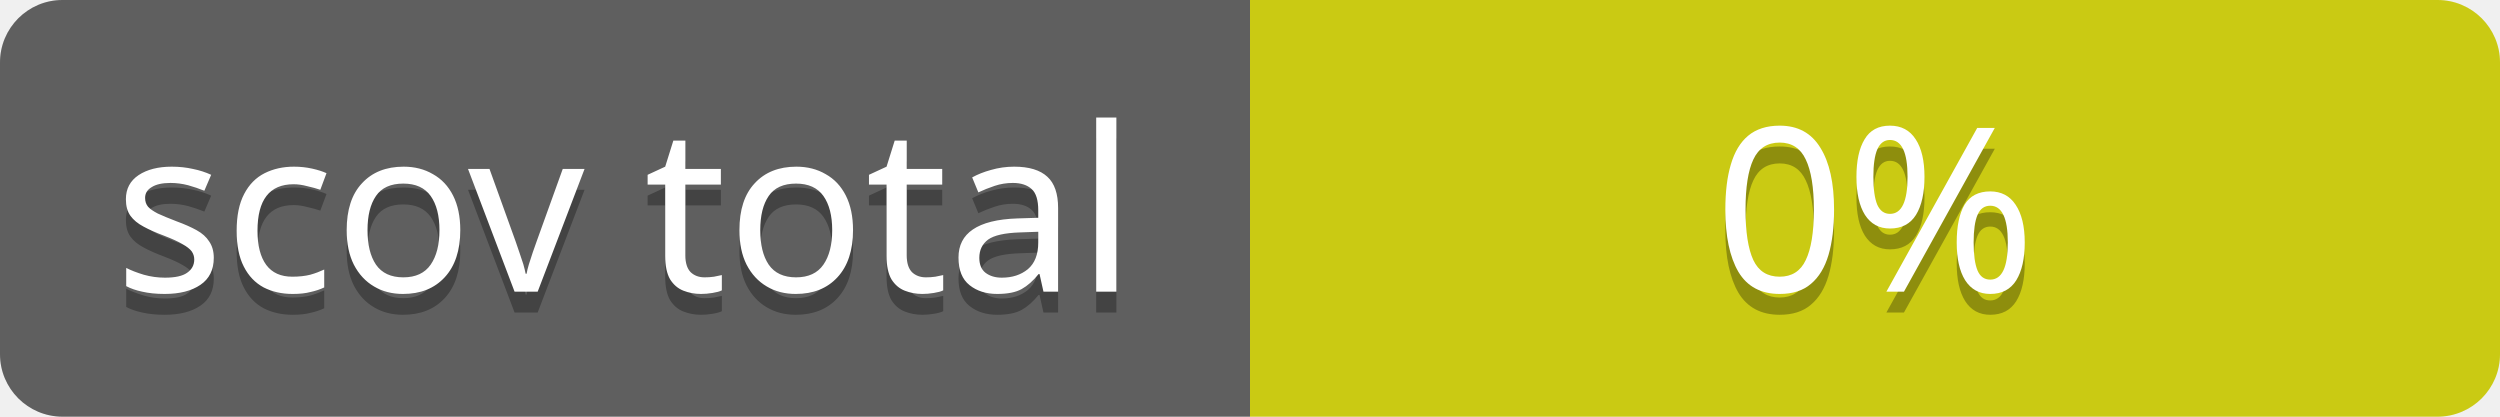
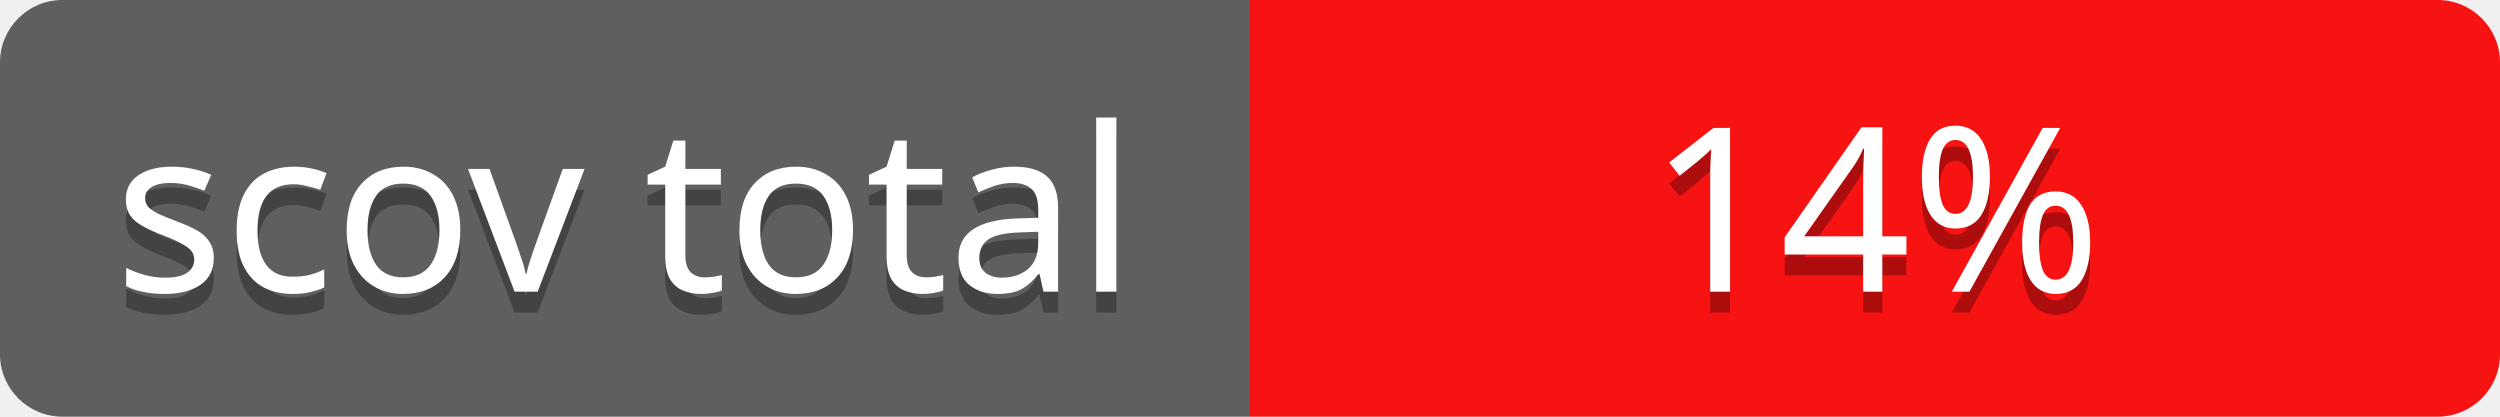
<svg xmlns="http://www.w3.org/2000/svg" contentScriptType="text/ecmascript" contentStyleType="text/css" preserveAspectRatio="xMidYMid meet" version="1.0" height="20" width="120">
  <linearGradient id="smooth" x2="0" y2="120">
    <stop offset="0" stop-color="#bbb" stop-opacity=".1" />
    <stop offset="1" stop-opacity=".1" />
  </linearGradient>
  <clipPath id="round">
    <rect height="20" width="120" rx="3" fill="#ffffcc" />
  </clipPath>
  <g clip-path="url(#round)">
    <rect height="20" width="60" fill="#555" />
-     <rect x="60" height="20" width="60" fill="#cccc00" />
+     <rect x="60" height="20" width="60" fill="#ff0000" />
    <rect height="20" width="120" fill="url(#smooth)" />
  </g>
  <g fill="#fff" text-anchor="middle" font-family="Verdana,sans-serif" font-size="11">
    <text x="30" y="15" fill="#010101" fill-opacity="0.3">
scov total
</text>
    <text x="30" y="14">
scov total
</text>
  </g>
  <g fill="#fff" text-anchor="middle" font-family="Verdana,sans-serif" font-size="11">
    <text x="90" y="15" fill="#010101" fill-opacity="0.3">
- 0%
+ 14%
</text>
    <text x="90" y="14">
- 0%
+ 14%
</text>
  </g>
</svg>
